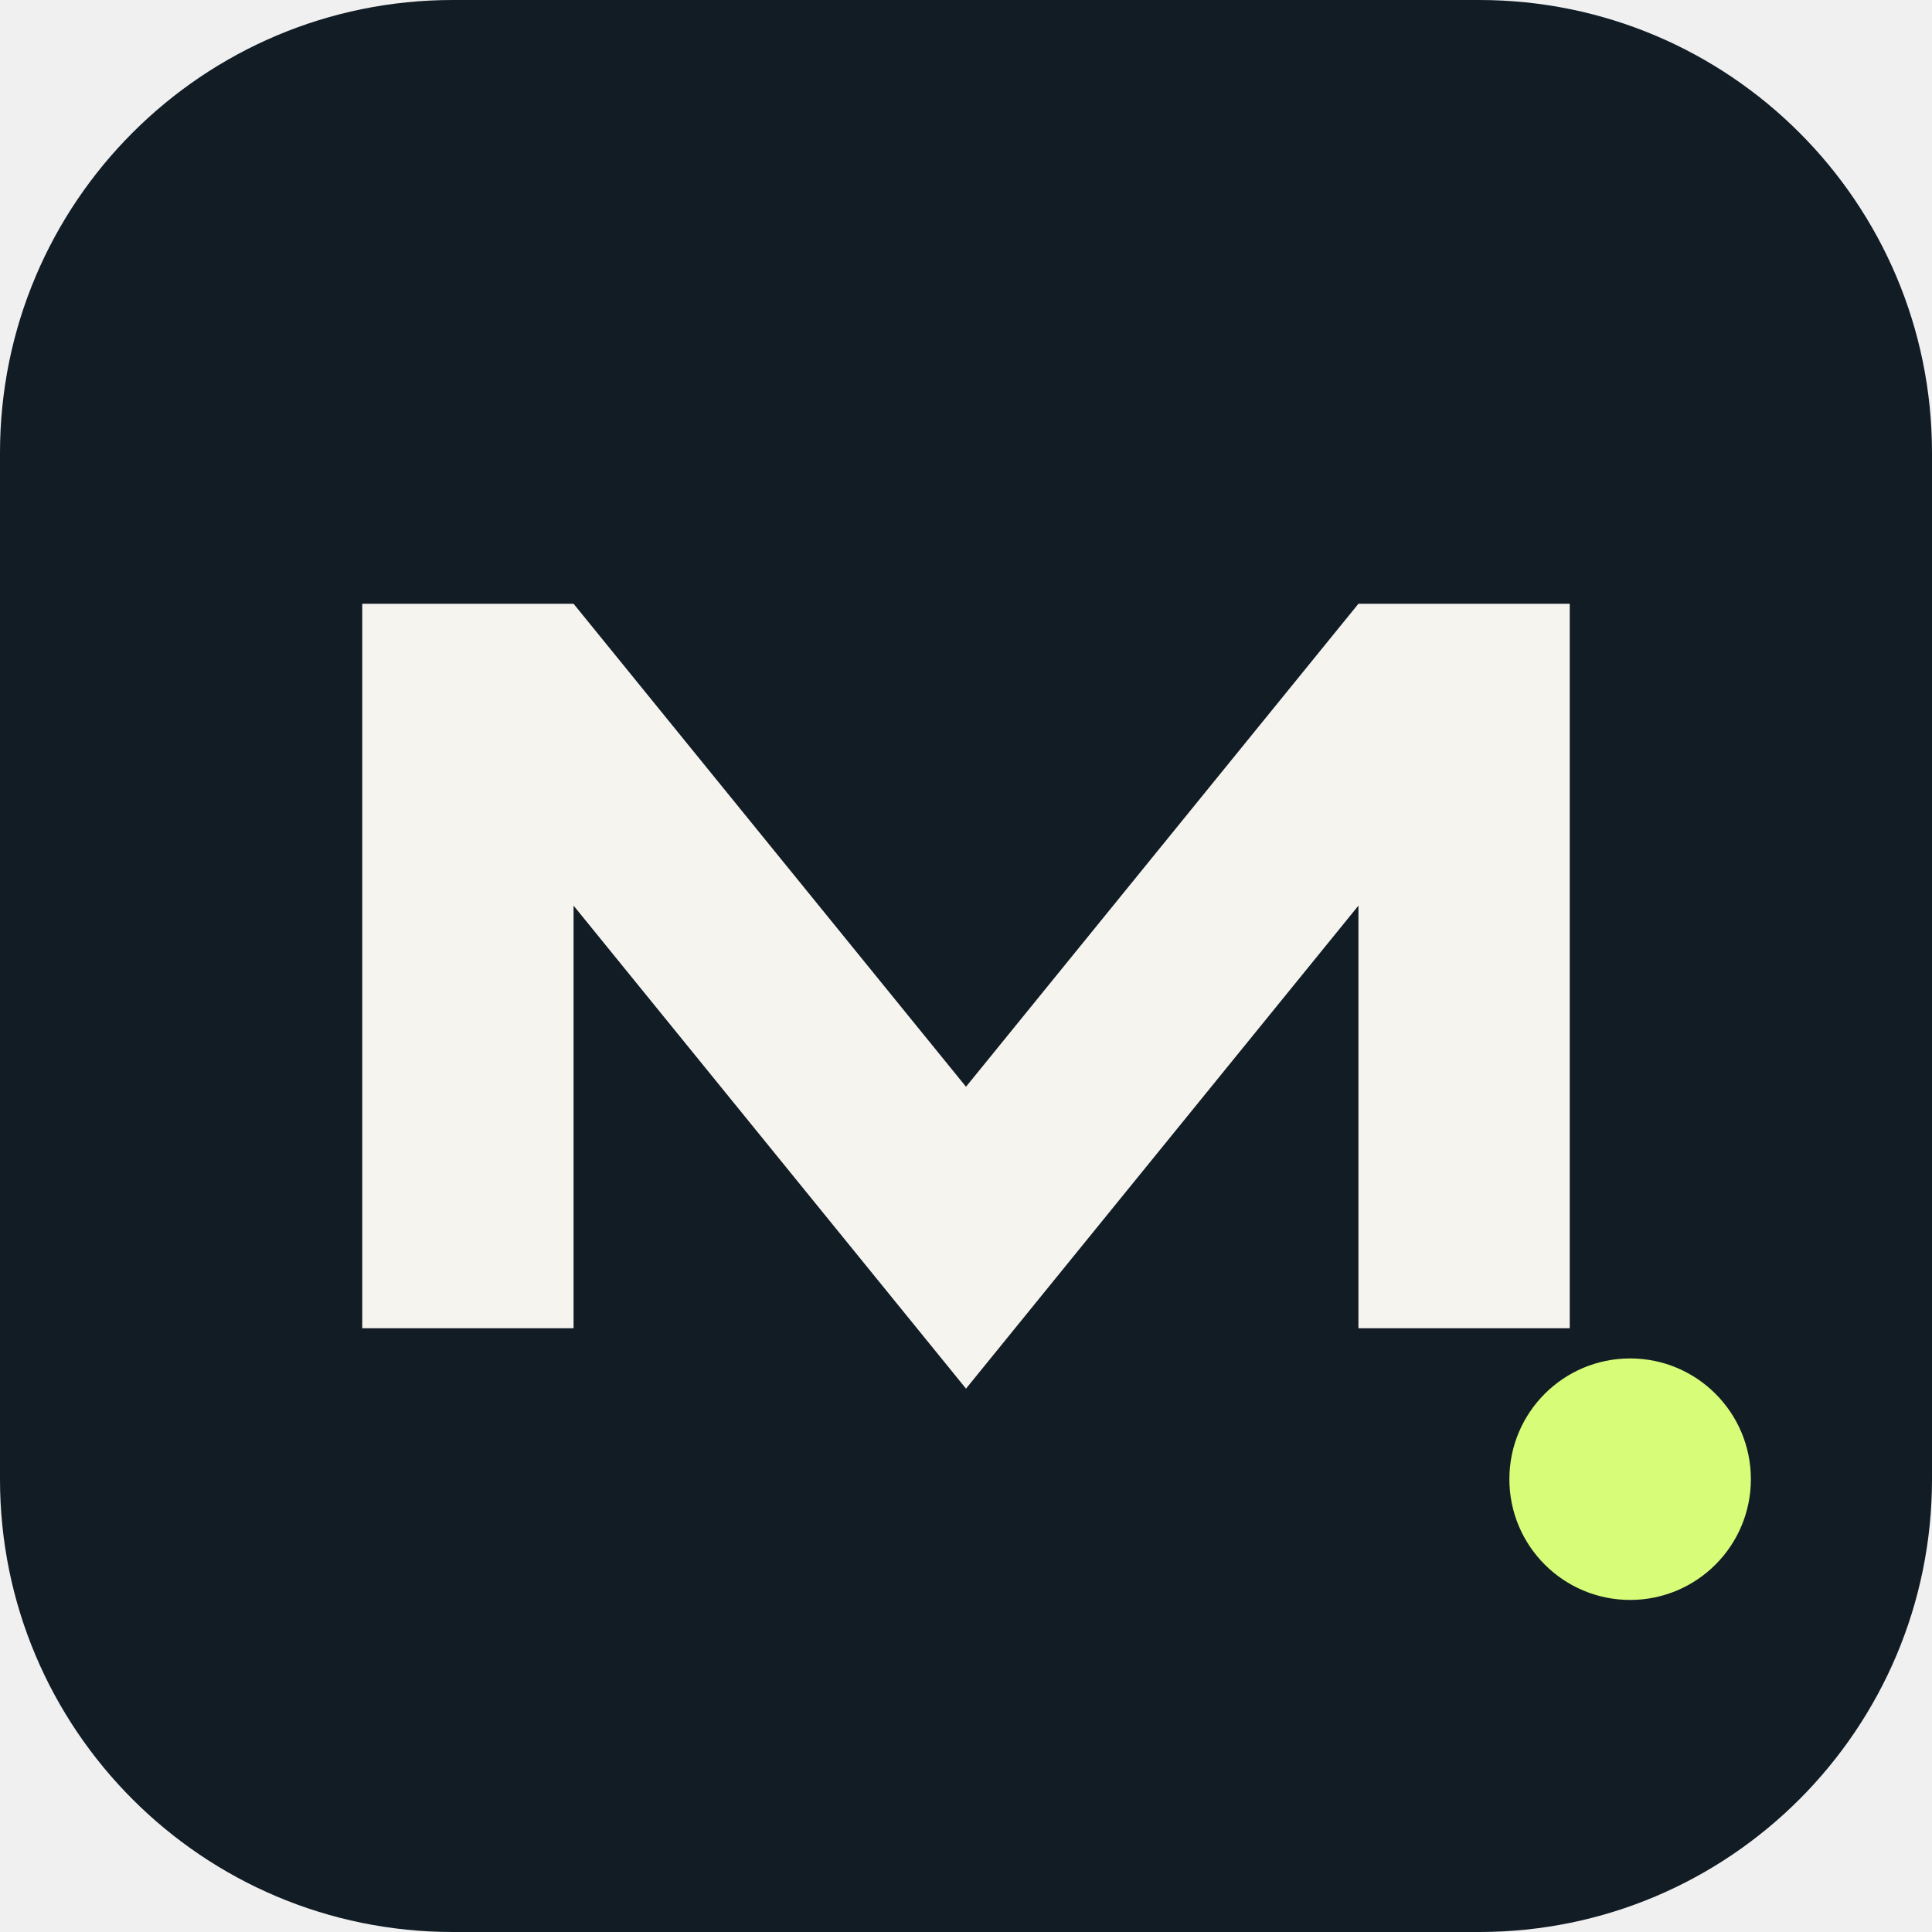
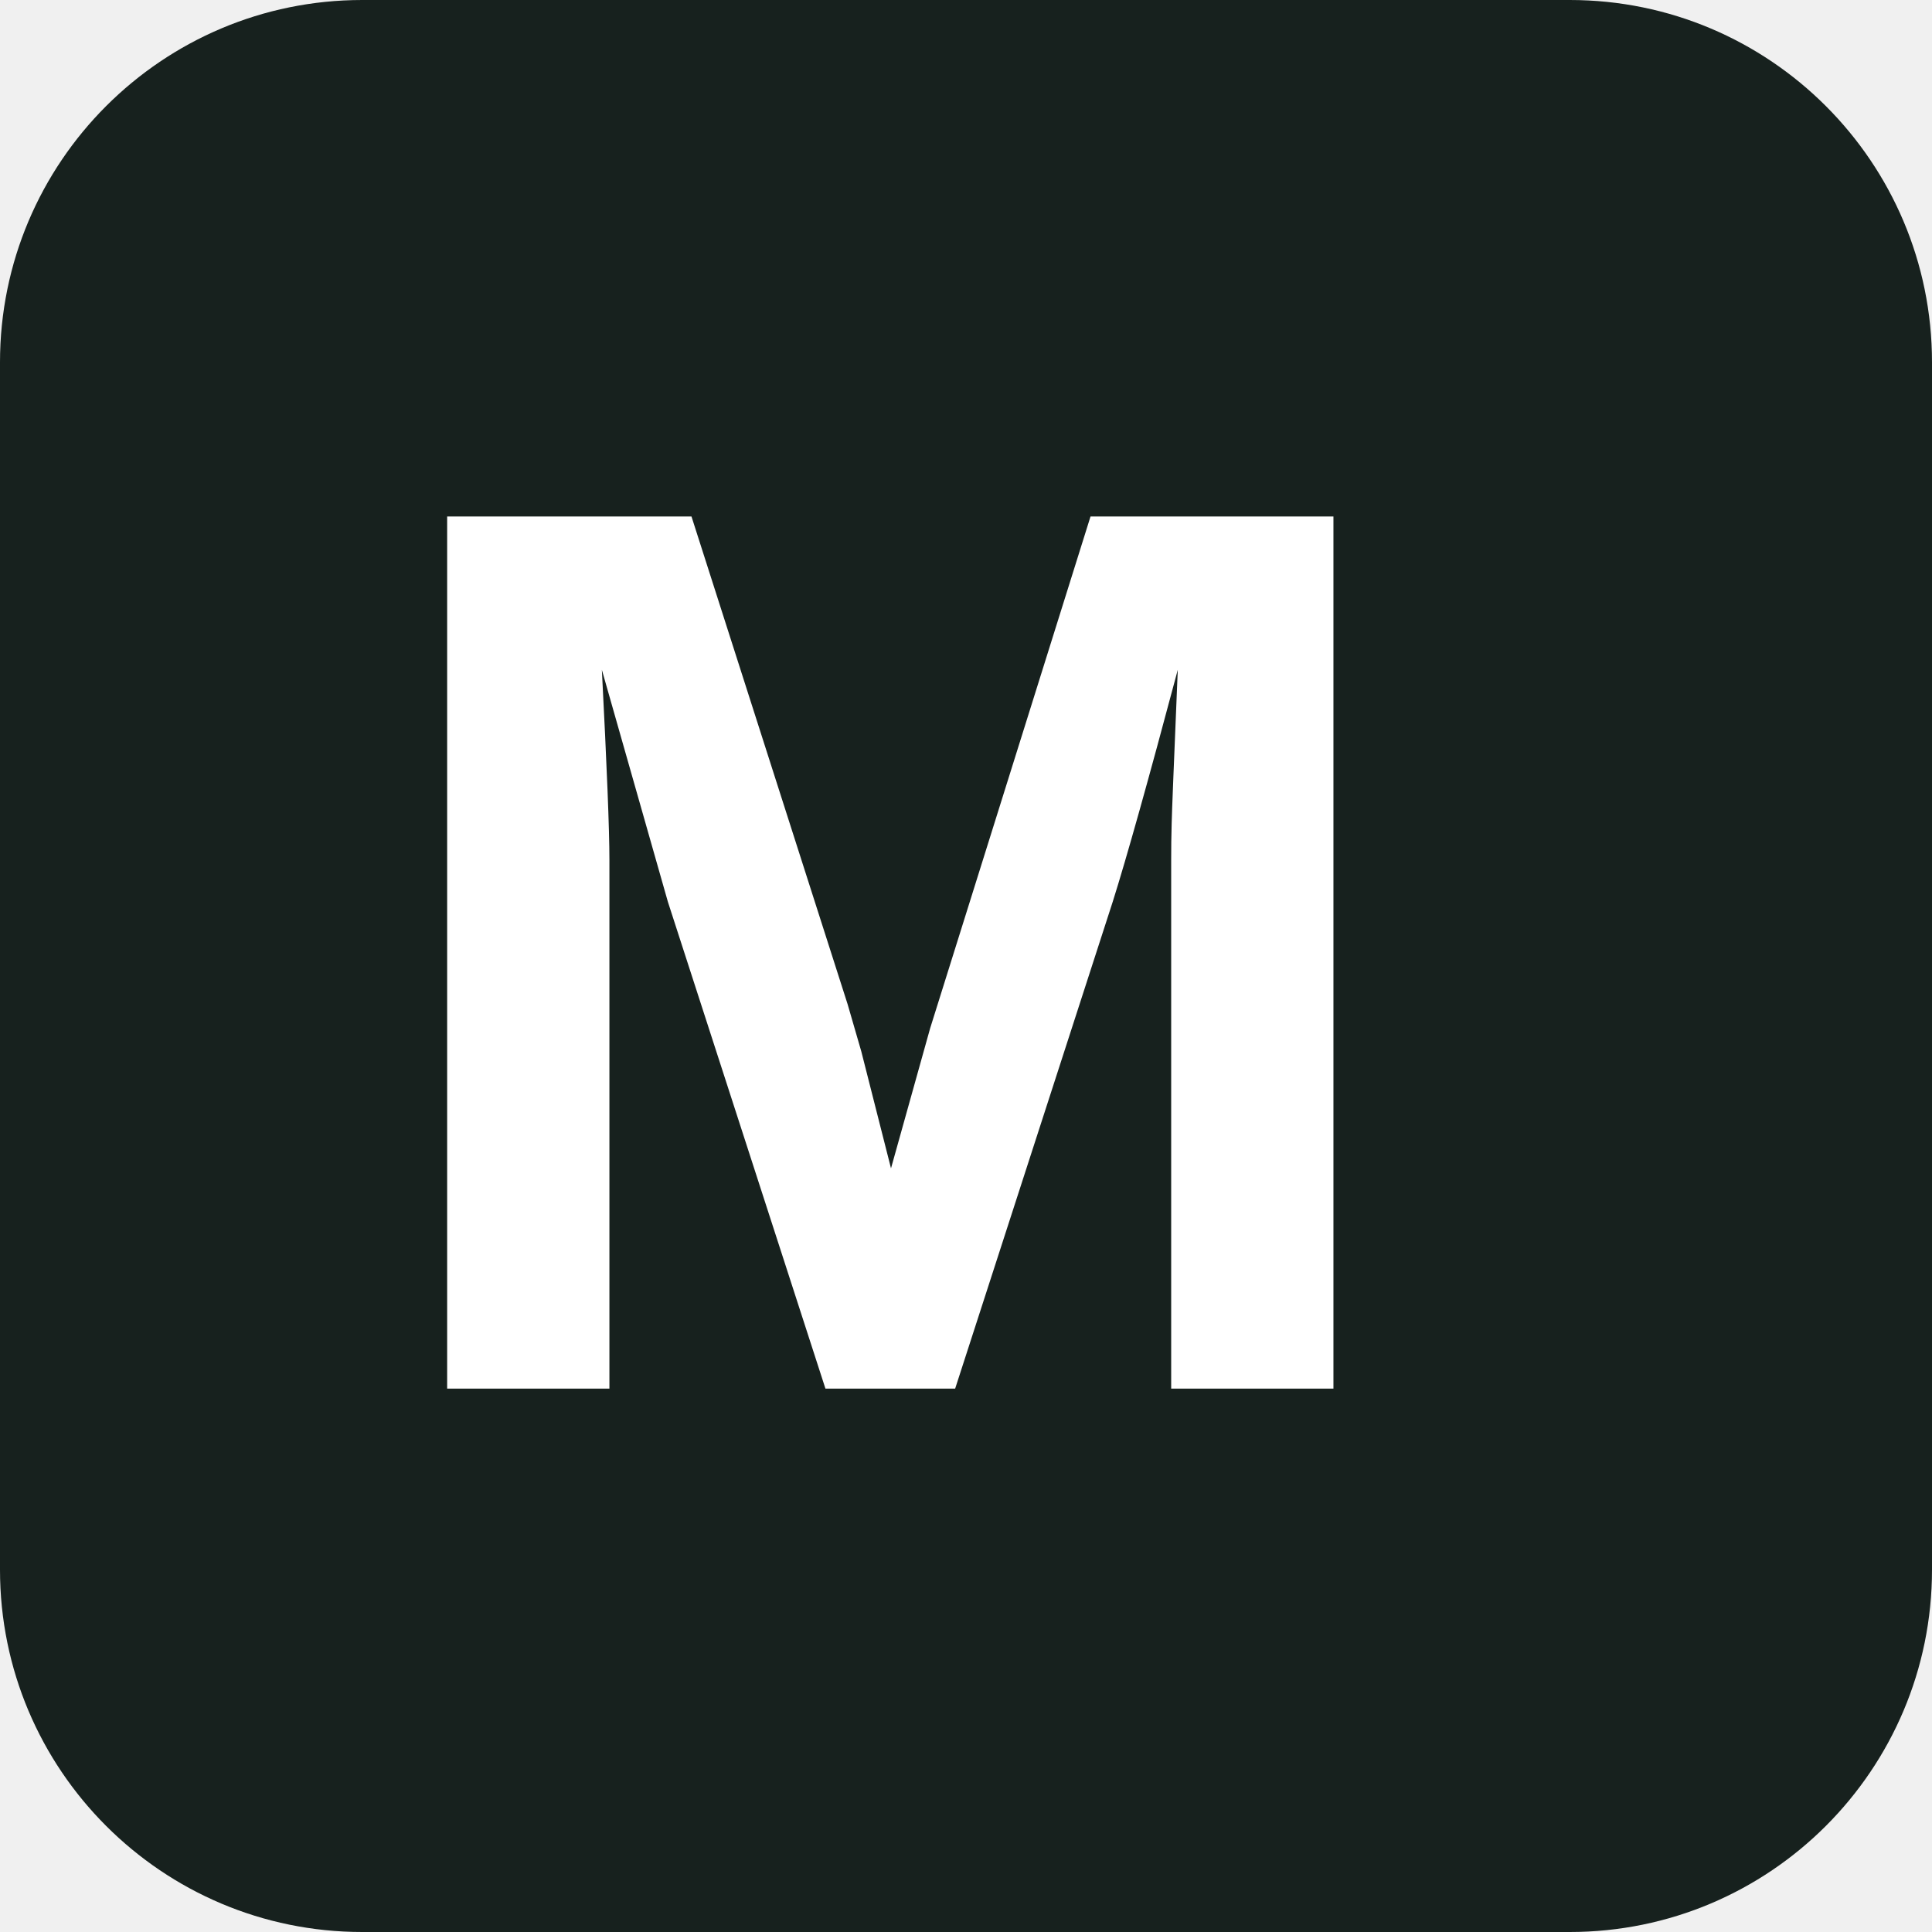
<svg xmlns="http://www.w3.org/2000/svg" viewBox="0 0 64 64">
-   <rect width="64" height="64" rx="15" fill="#111c25" />
-   <path d="M12 44V20h7l13 16 13-16h7v24h-7V30L32 46 19 30v14z" fill="#f6f4ef" />
-   <circle cx="54" cy="49" r="4" fill="#d7fc78" />
+   <rect width="64" height="64" rx="12" fill="#17211e" />
+   <text x="12" y="46" fill="#fff" font-family="Arial,sans-serif" font-size="42" font-weight="600">M</text>
</svg>
